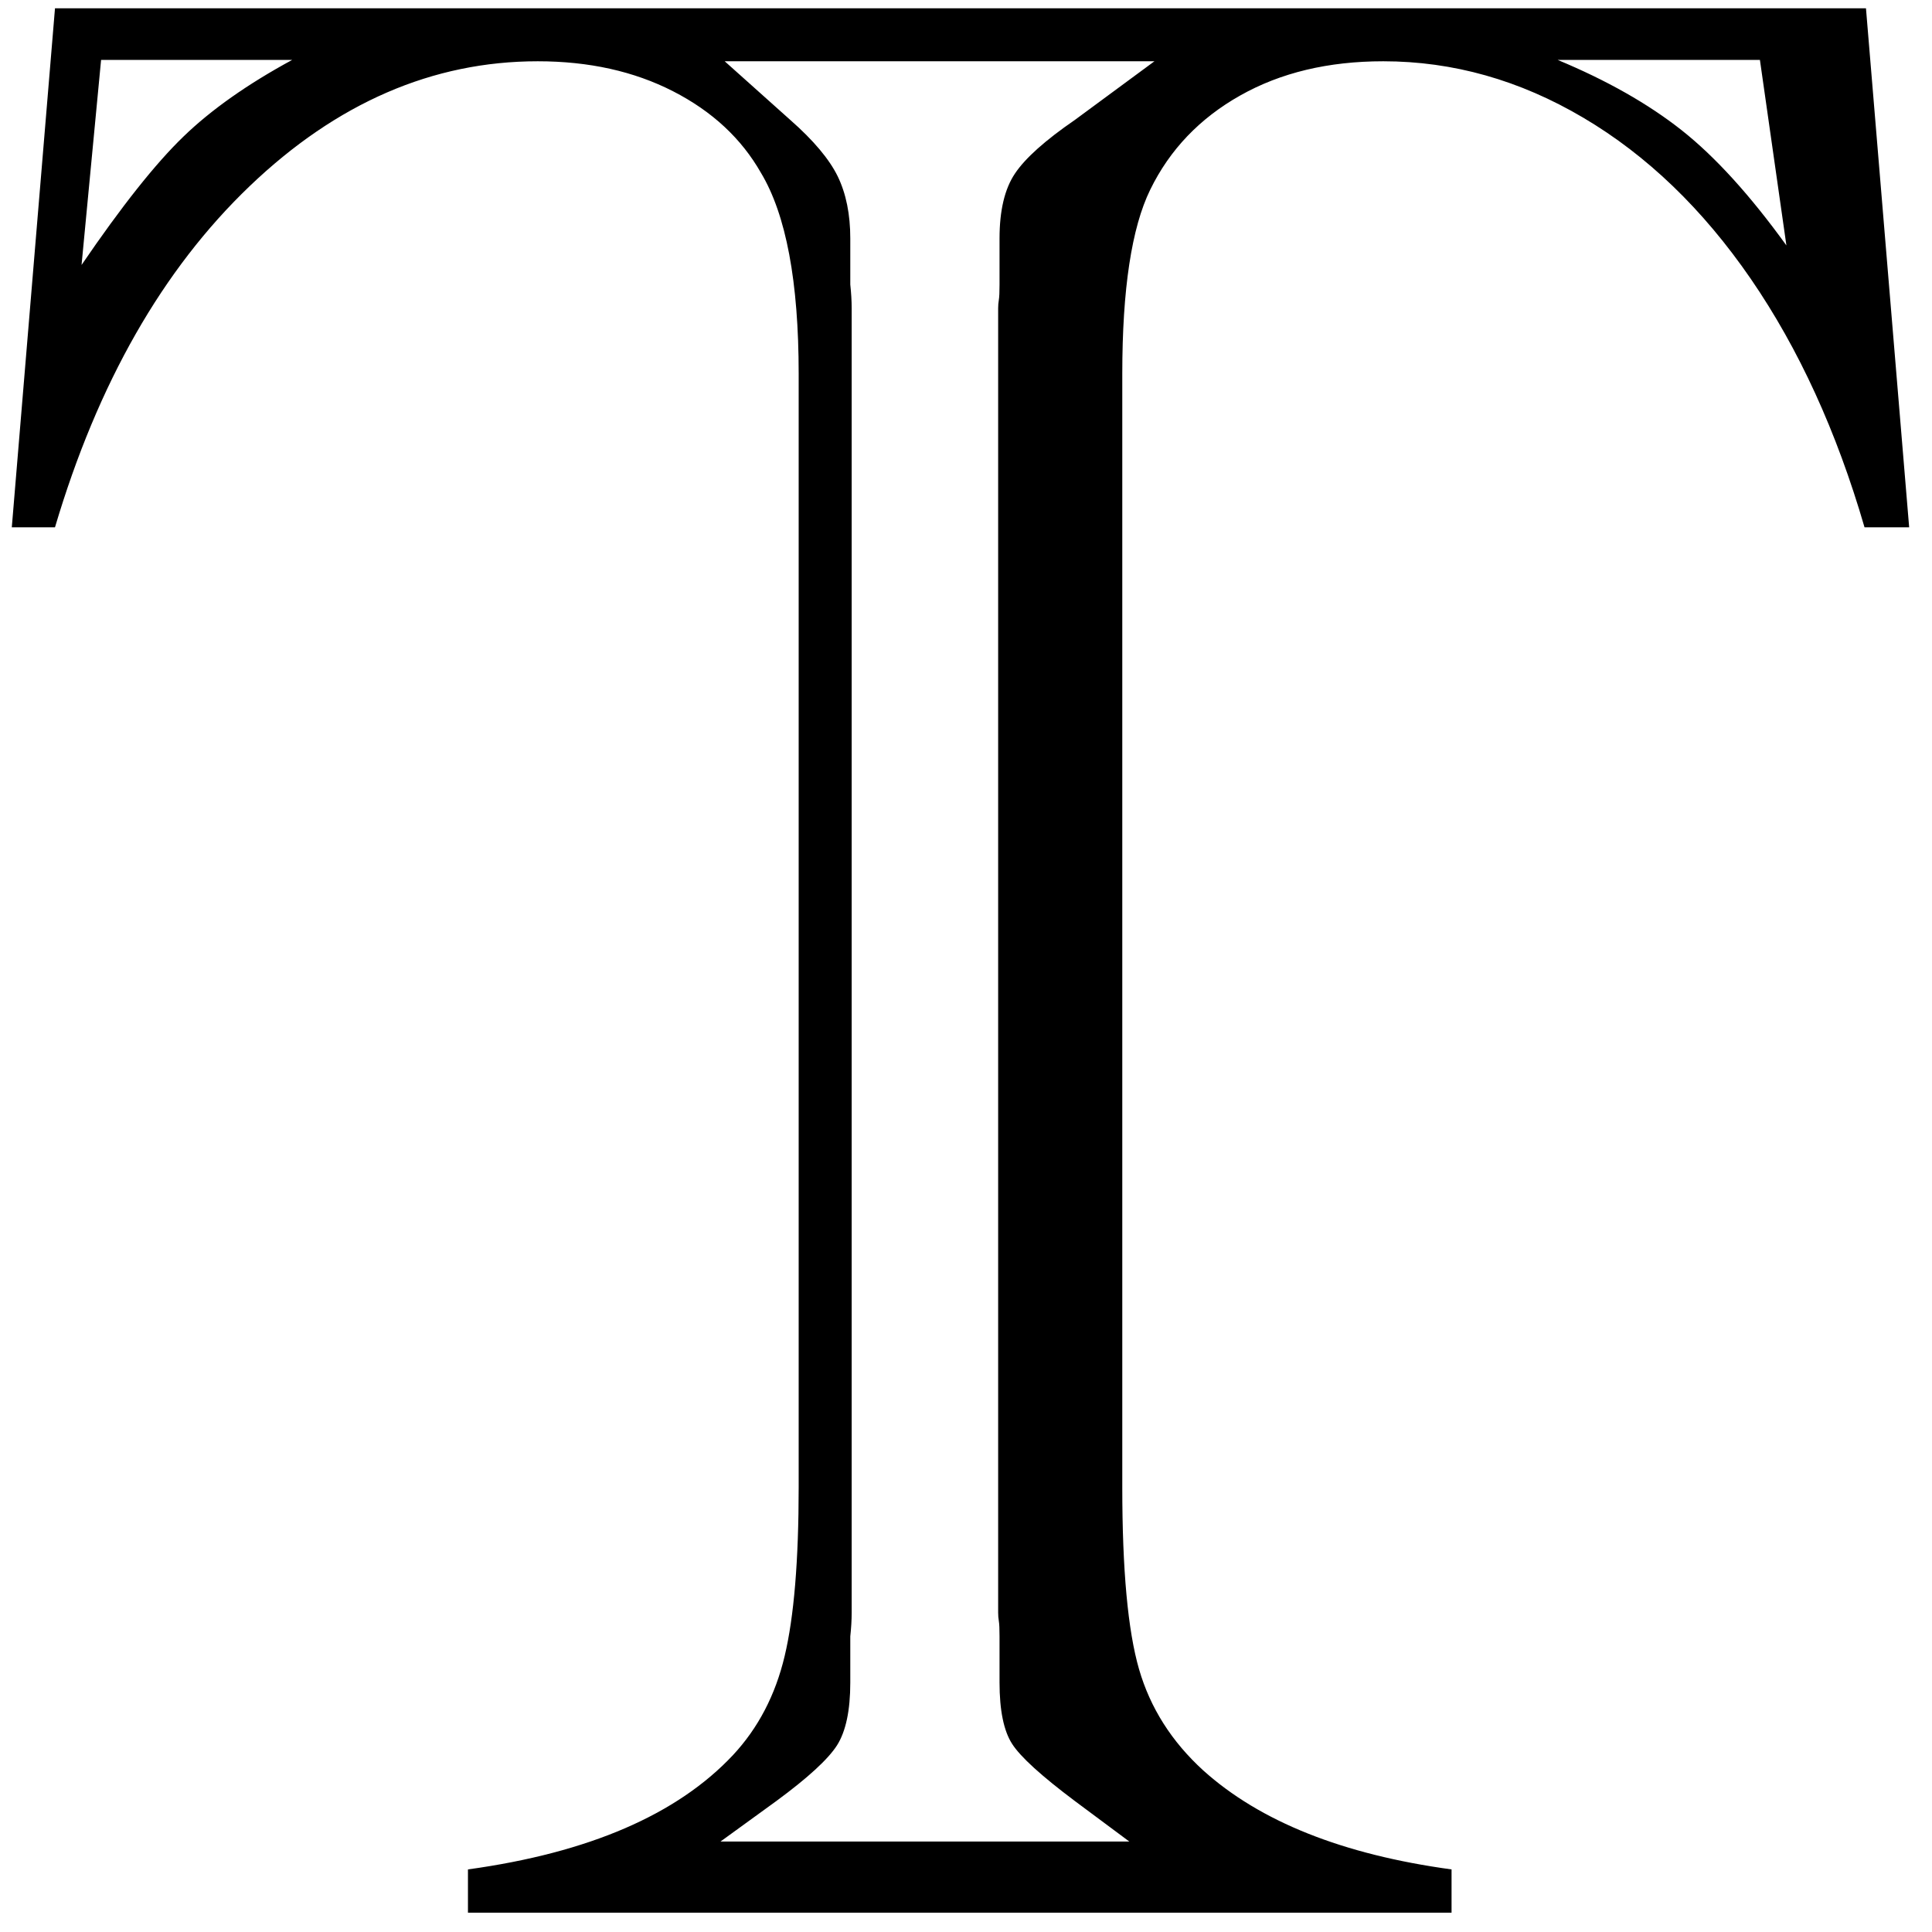
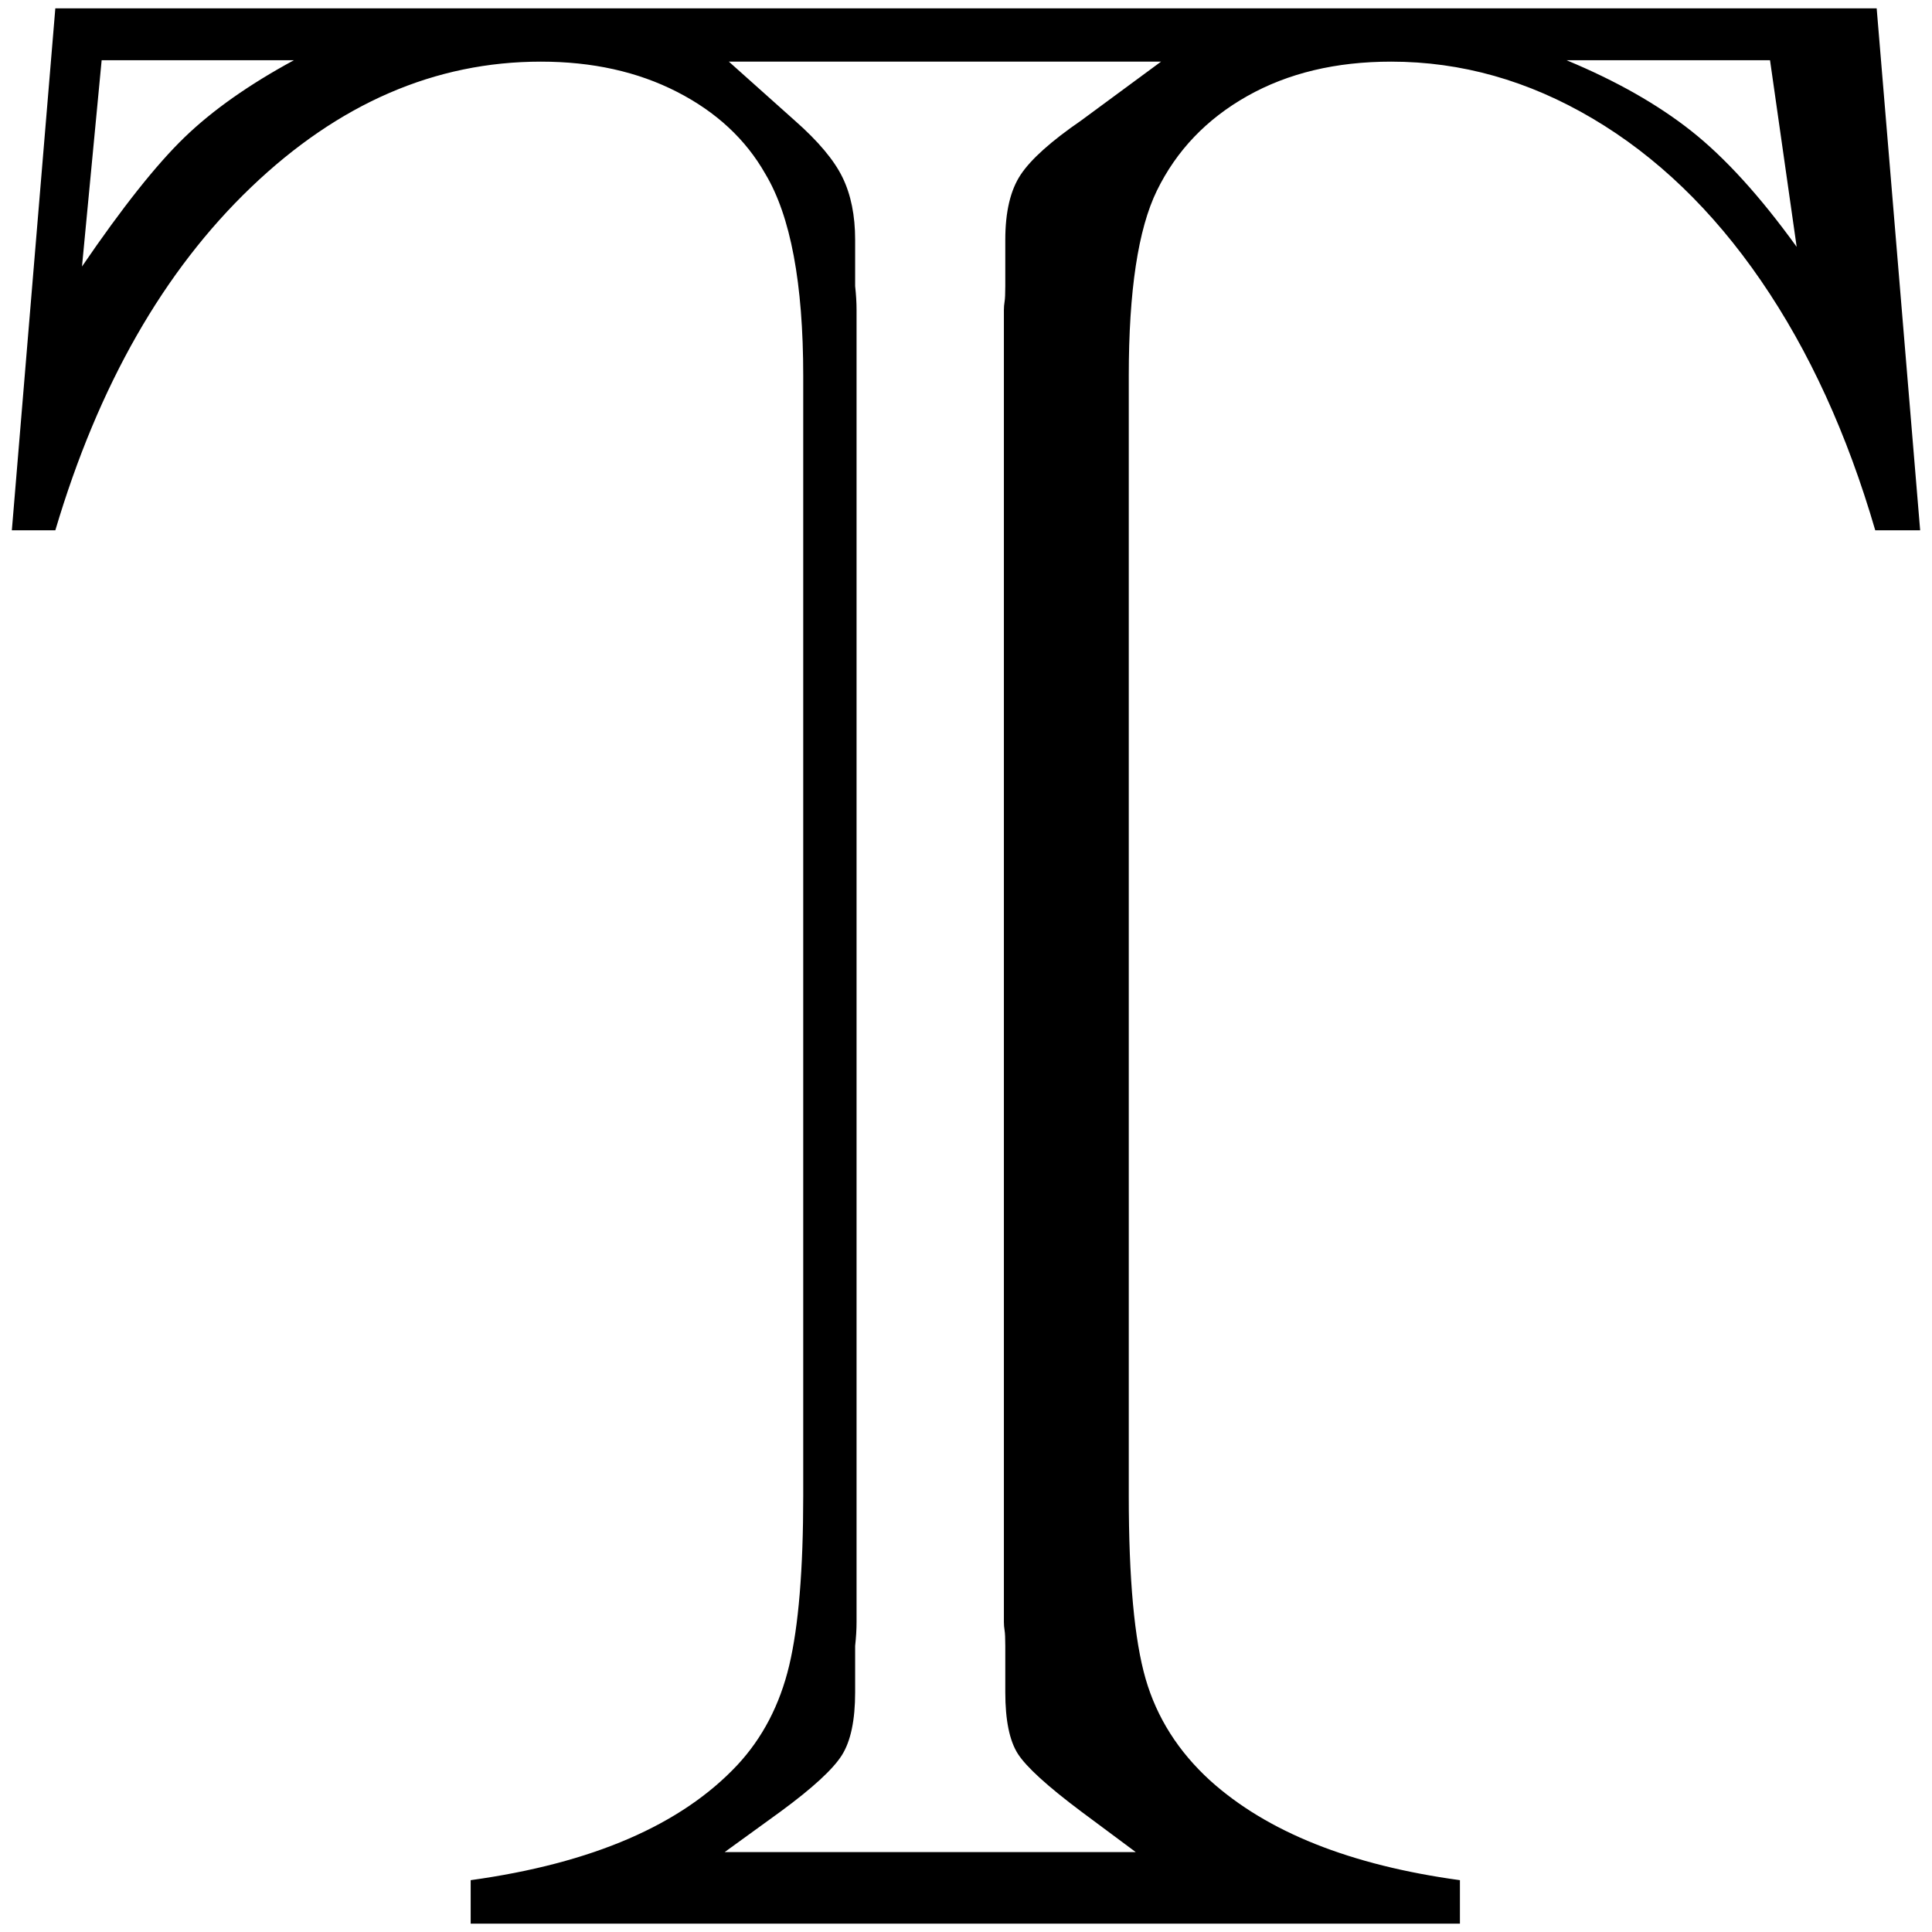
- <svg xmlns="http://www.w3.org/2000/svg" width="100%" height="100%" viewBox="0 0 28 28" version="1.1" xml:space="preserve" style="fill-rule:evenodd;clip-rule:evenodd;stroke-linejoin:round;stroke-miterlimit:2;">
-   <g id="textPost">
-     <path d="M27.043,0.12l0.626,7.522l-0.647,-0c-0.404,-1.389 -0.953,-2.588 -1.647,-3.599c-0.695,-1.011 -1.503,-1.79 -2.427,-2.336c-0.923,-0.546 -1.89,-0.819 -2.901,-0.819c-0.796,0 -1.487,0.165 -2.073,0.496c-0.586,0.33 -1.021,0.785 -1.304,1.365c-0.27,0.552 -0.405,1.442 -0.405,2.669l0,16.135c0,1.2 0.081,2.079 0.243,2.639c0.162,0.559 0.472,1.048 0.93,1.466c0.823,0.741 2.022,1.22 3.599,1.435l0,0.627l-14.255,-0l0,-0.627c1.753,-0.242 3.033,-0.795 3.842,-1.658c0.364,-0.391 0.614,-0.869 0.748,-1.435c0.135,-0.567 0.203,-1.382 0.203,-2.447l-0,-16.135c-0,-1.335 -0.182,-2.305 -0.546,-2.912c-0.284,-0.499 -0.708,-0.893 -1.274,-1.183c-0.566,-0.29 -1.22,-0.435 -1.962,-0.435c-1.523,0 -2.915,0.604 -4.175,1.81c-1.26,1.206 -2.201,2.854 -2.821,4.944l-0.626,-0l0.626,-7.522l26.246,-0Zm-16.601,26.569l5.925,-0l-0.789,-0.587c-0.485,-0.364 -0.789,-0.64 -0.91,-0.829c-0.121,-0.188 -0.182,-0.485 -0.182,-0.889l0,-0.668c0,-0.107 -0.003,-0.181 -0.01,-0.222c-0.007,-0.04 -0.01,-0.081 -0.01,-0.121l-0,-18.906c-0,-0.04 0.003,-0.081 0.01,-0.121c0.007,-0.041 0.01,-0.115 0.01,-0.222l0,-0.668c0,-0.404 0.074,-0.718 0.223,-0.94c0.148,-0.222 0.438,-0.482 0.869,-0.778l1.153,-0.85l-6.228,0l0.95,0.85c0.337,0.296 0.566,0.569 0.688,0.818c0.121,0.25 0.182,0.55 0.182,0.9l-0,0.668c0.013,0.121 0.02,0.235 0.02,0.343l-0,18.906c-0,0.108 -0.007,0.222 -0.02,0.343l-0,0.668c-0,0.404 -0.064,0.707 -0.192,0.91c-0.129,0.202 -0.422,0.471 -0.88,0.808l-0.809,0.587Zm-8.977,-25.821l-0.283,2.972c0.579,-0.849 1.071,-1.469 1.476,-1.86c0.404,-0.391 0.93,-0.761 1.577,-1.112l-2.77,0Zm24.041,0l-2.932,0c0.714,0.297 1.314,0.637 1.8,1.021c0.485,0.384 0.99,0.94 1.516,1.668l-0.384,-2.689Z" style="fill:currentColor;" />
+ <svg xmlns="http://www.w3.org/2000/svg" width="100%" height="100%" viewBox="0 0 116 116" version="1.1" xml:space="preserve" style="fill-rule:evenodd;clip-rule:evenodd;stroke-linejoin:round;stroke-miterlimit:2;">
+   <g transform="matrix(1,0,0,1,-17,-17)">
+     <g id="textPost">
+       <path d="M129.678,17.5L132.289,48.841L129.593,48.841C127.908,43.056 125.62,38.057 122.727,33.844C119.835,29.632 116.465,26.388 112.617,24.114C108.77,21.839 104.74,20.701 100.527,20.701C97.214,20.701 94.335,21.389 91.892,22.766C89.449,24.142 87.637,26.037 86.458,28.452C85.335,30.755 84.773,34.462 84.773,39.573L84.773,106.804C84.773,111.803 85.11,115.468 85.784,117.799C86.458,120.129 87.75,122.165 89.659,123.907C93.085,126.996 98.084,128.99 104.656,129.888L104.656,132.5L45.26,132.5L45.26,129.888C52.562,128.877 57.897,126.574 61.267,122.98C62.784,121.351 63.823,119.357 64.385,116.998C64.946,114.639 65.227,111.241 65.227,106.804L65.227,39.573C65.227,34.013 64.469,29.969 62.952,27.441C61.773,25.363 60.004,23.72 57.645,22.513C55.286,21.305 52.562,20.701 49.473,20.701C43.126,20.701 37.327,23.215 32.075,28.242C26.824,33.269 22.906,40.135 20.322,48.841L17.711,48.841L20.322,17.5L129.678,17.5ZM60.509,128.203L85.194,128.203L81.908,125.76C79.886,124.244 78.623,123.092 78.117,122.306C77.612,121.52 77.359,120.284 77.359,118.599L77.359,115.819C77.359,115.369 77.345,115.06 77.317,114.892C77.289,114.723 77.275,114.555 77.275,114.386L77.275,35.614C77.275,35.445 77.289,35.277 77.317,35.108C77.345,34.94 77.359,34.631 77.359,34.181L77.359,31.401C77.359,29.716 77.668,28.41 78.286,27.484C78.904,26.557 80.111,25.476 81.908,24.24L86.711,20.701L60.762,20.701L64.722,24.24C66.126,25.476 67.081,26.613 67.586,27.652C68.092,28.691 68.344,29.941 68.344,31.401L68.344,34.181C68.4,34.687 68.429,35.164 68.429,35.614L68.429,114.386C68.429,114.836 68.4,115.313 68.344,115.819L68.344,118.599C68.344,120.284 68.078,121.548 67.544,122.39C67.01,123.233 65.789,124.356 63.879,125.76L60.509,128.203ZM123.275,20.617L111.059,20.617C114.035,21.853 116.535,23.271 118.557,24.872C120.579,26.473 122.685,28.789 124.875,31.822L123.275,20.617ZM23.103,20.617L21.923,33.002C24.338,29.463 26.388,26.88 28.073,25.251C29.758,23.622 31.949,22.078 34.645,20.617L23.103,20.617Z" style="fill:currentColor;" />
+     </g>
  </g>
</svg>
